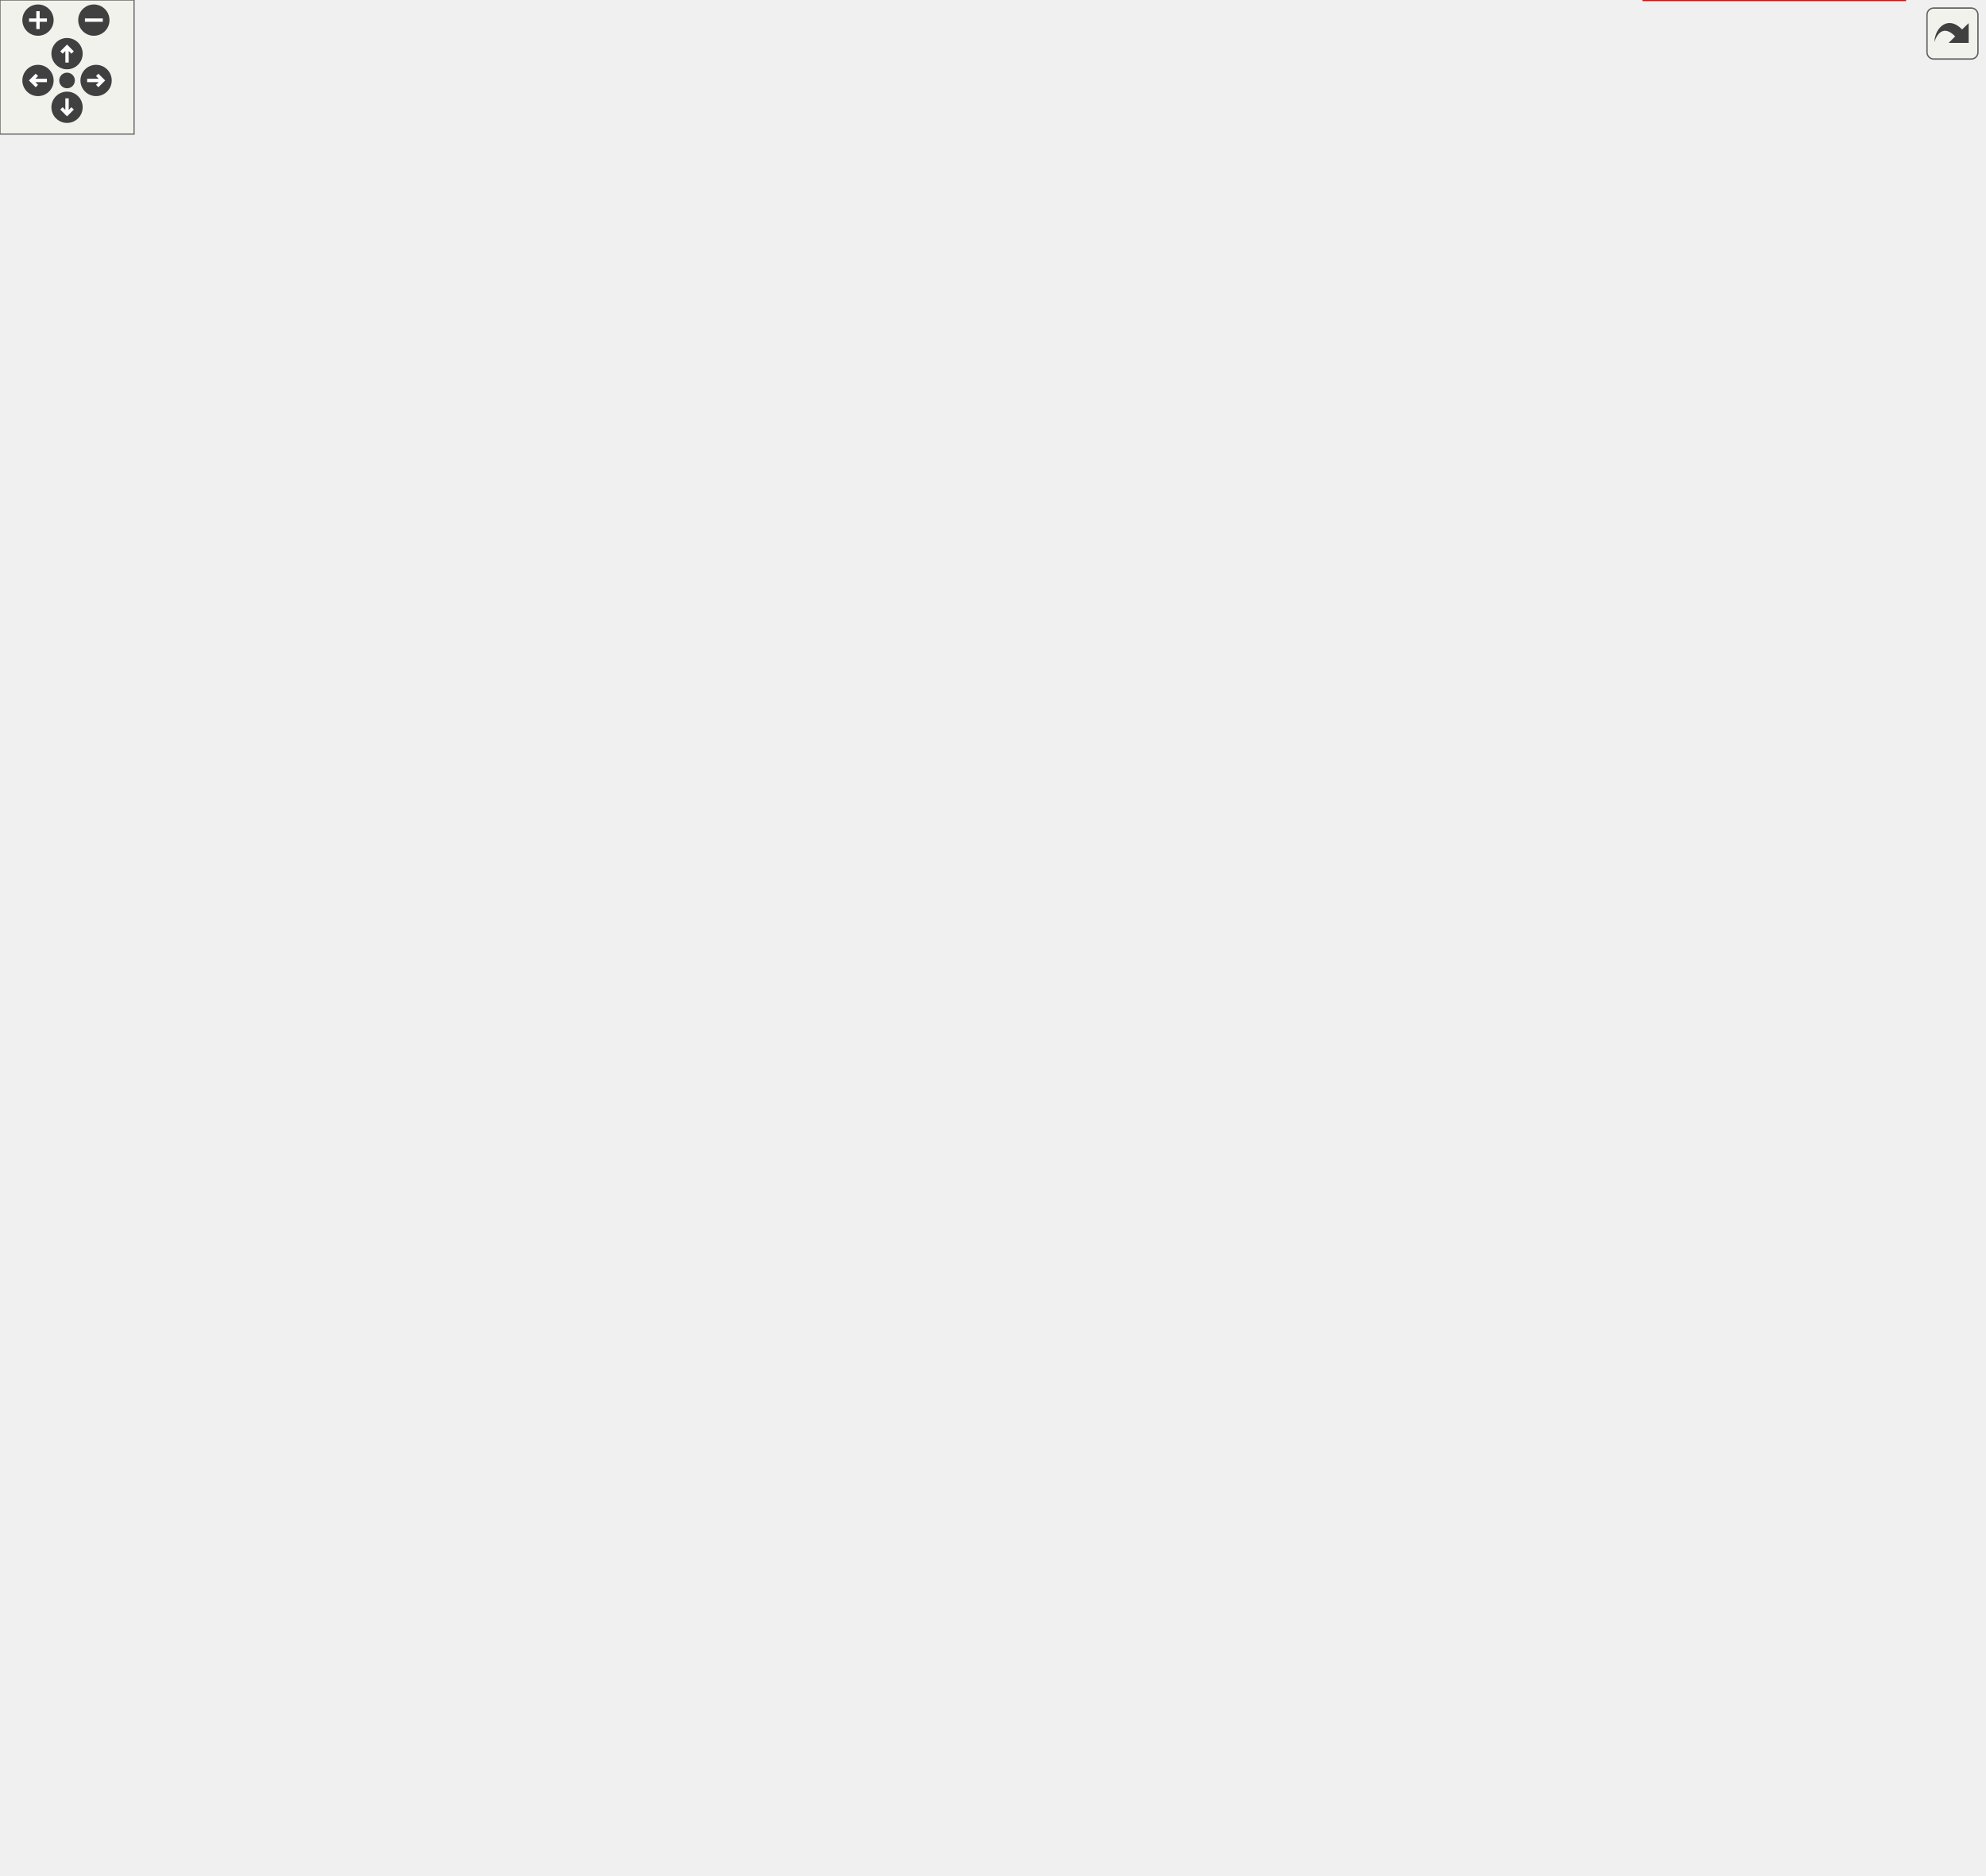
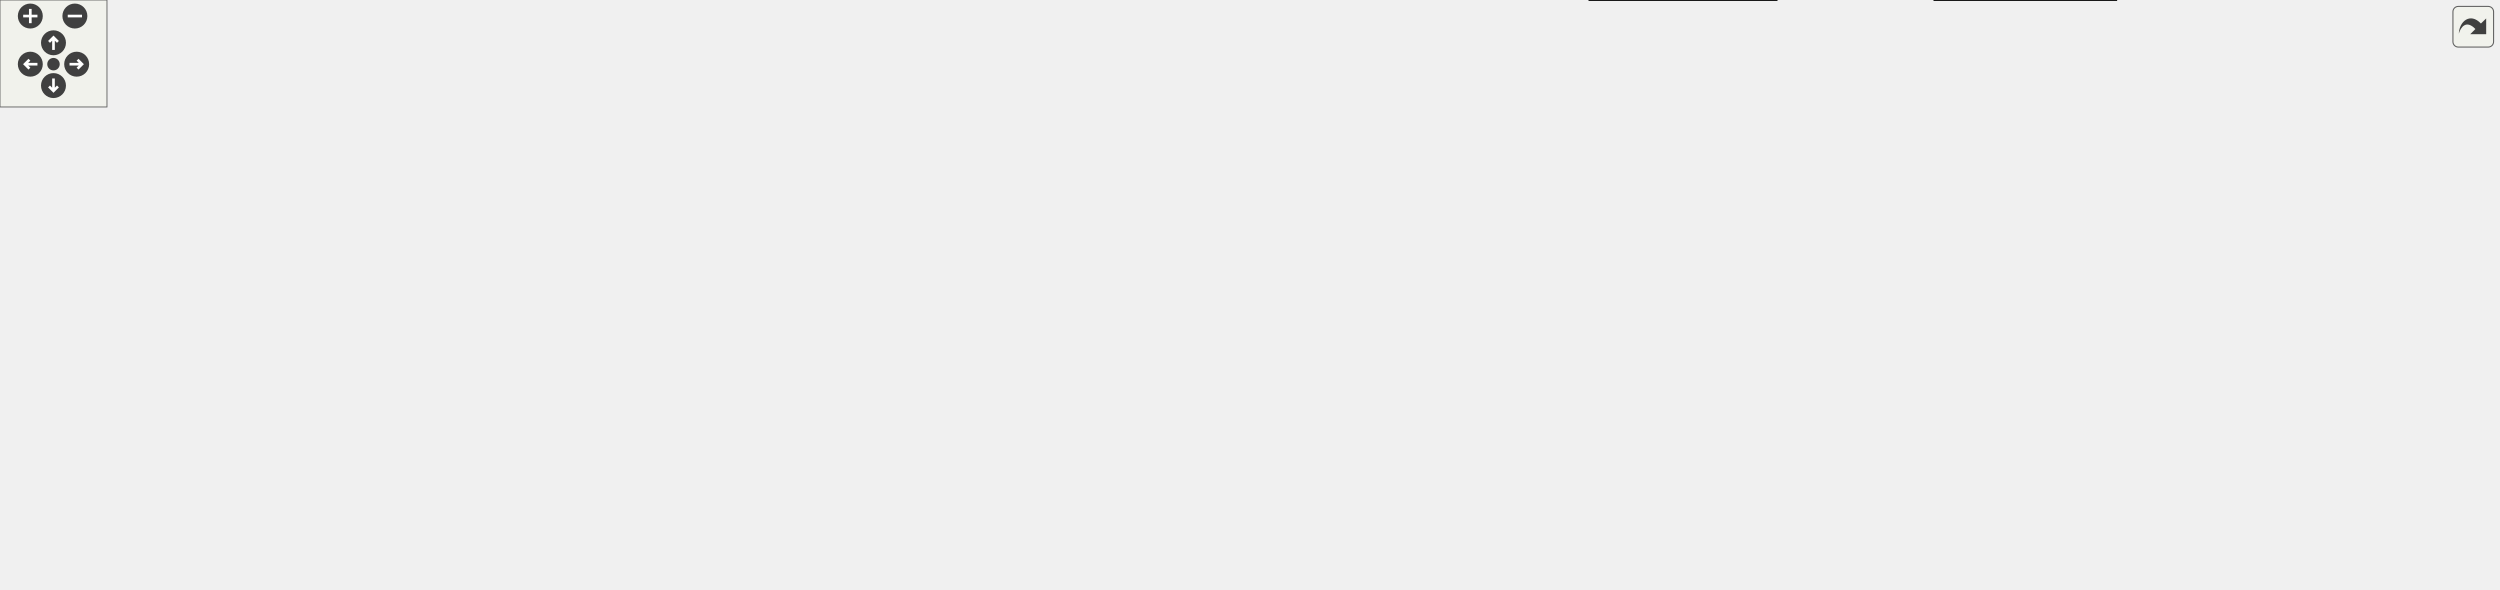
<svg xmlns="http://www.w3.org/2000/svg" xmlns:xlink="http://www.w3.org/1999/xlink" id="main" version="1.1" xml:space="preserve">
  <defs>
    <circle id="rim" cx="0" cy="0" r="7" />
    <circle id="rim2" cx="0" cy="0" r="3.5" />
    <g id="zoomPlus">
      <use xlink:href="#rim" fill="#404040">
        <set attributeName="fill" to="#808080" begin="zoomplus.mouseover" end="zoomplus.mouseout" />
      </use>
      <path d="M-4,0h8M0,-4v8" fill="none" stroke="white" stroke-width="1.5" pointer-events="none" />
    </g>
    <g id="zoomMin">
      <use xlink:href="#rim" fill="#404040">
        <set attributeName="fill" to="#808080" begin="zoomminus.mouseover" end="zoomminus.mouseout" />
      </use>
      <path d="M-4,0h8" fill="none" stroke="white" stroke-width="1.5" pointer-events="none" />
    </g>
    <g id="dirArrow">
      <path fill="none" stroke="white" stroke-width="1.5" d="M0,-3.0v7 M-2.5,-0.5L0,-3.0L2.5,-0.5" />
    </g>
    <g id="resetDef">
      <use xlink:href="#rim2" fill="#404040">
        <set attributeName="fill" to="#808080" begin="reset.mouseover" end="reset.mouseout" />
      </use>
    </g>
  </defs>
  <svg id="graph" class="graph">
    <g id="viewport">
      <g id="node1" class="node">
-         <polygon fill="#bfbfbf" stroke="black" points="0.5,-523 0.5,-557 111.5,-557 111.5,-523 0.5,-523" />
-         <text text-anchor="start" x="8.5" y="-544" font-family="FreeSans" font-size="10.00">Urho3D::FileSystem</text>
-         <text text-anchor="middle" x="56" y="-531" font-family="FreeSans" font-size="10.00">::GetProgramDir</text>
+         <polygon fill="#bfbfbf" stroke="black" points="0.5,-155 0.5,-189 111.5,-189 111.5,-155 0.5,-155" />
+         <text text-anchor="start" x="8.5" y="-176" font-family="FreeSans" font-size="10.00">Urho3D::FileSystem</text>
+         <text text-anchor="middle" x="56" y="-163" font-family="FreeSans" font-size="10.00">::GetProgramDir</text>
      </g>
      <g id="node3" class="node">
        <a xlink:href="a00246.html#acaf617b205d693cd493febfc01c330a8" target="_top" xlink:title="Remove unsupported constructs from the resource name to prevent ambiguity, and normalize absolute fil...">
-           <polygon fill="none" stroke="black" points="149,-546 149,-580 285,-580 285,-546 149,-546" />
-           <text text-anchor="start" x="157" y="-567" font-family="FreeSans" font-size="10.00">Urho3D::ResourceCache</text>
-           <text text-anchor="middle" x="217" y="-554" font-family="FreeSans" font-size="10.00">::SanitateResourceName</text>
+           <polygon fill="none" stroke="black" points="149,-178 149,-212 285,-212 285,-178 149,-178" />
+           <text text-anchor="start" x="157" y="-199" font-family="FreeSans" font-size="10.00">Urho3D::ResourceCache</text>
+           <text text-anchor="middle" x="217" y="-186" font-family="FreeSans" font-size="10.00">::SanitateResourceName</text>
        </a>
      </g>
      <g id="edge2" class="edge">
-         <path fill="none" stroke="midnightblue" d="M121.772,-549.396C130.668,-550.667 139.812,-551.973 148.75,-553.25" />
-         <polygon fill="midnightblue" stroke="midnightblue" points="122.253,-545.929 111.858,-547.98 121.263,-552.859 122.253,-545.929" />
-       </g>
-       <g id="node56" class="node">
+         <path fill="none" stroke="midnightblue" d="M121.772,-181.396C130.668,-182.667 139.812,-183.973 148.75,-185.25" />
+         <polygon fill="midnightblue" stroke="midnightblue" points="122.253,-177.929 111.858,-179.98 121.263,-184.859 122.253,-177.929" />
+       </g>
+       <g id="node40" class="node">
        <a xlink:href="a00256.html#a7063ccf0fcfbb9adafe8fc5d73bb1b78" target="_top" xlink:title="Print the whole script API (all registered classes, methods and properties) to the log...">
-           <polygon fill="none" stroke="black" points="148.5,-506.5 148.5,-527.5 285.5,-527.5 285.5,-506.5 148.5,-506.5" />
-           <text text-anchor="middle" x="217" y="-514.5" font-family="FreeSans" font-size="10.00">Urho3D::Script::DumpAPI</text>
-         </a>
-       </g>
-       <g id="edge62" class="edge">
-         <path fill="none" stroke="midnightblue" d="M121.98,-530.574C130.717,-529.326 139.689,-528.044 148.468,-526.79" />
-         <polygon fill="midnightblue" stroke="midnightblue" points="121.263,-527.141 111.858,-532.02 122.253,-534.071 121.263,-527.141" />
+           <polygon fill="none" stroke="black" points="148.5,-138.5 148.5,-159.5 285.5,-159.5 285.5,-138.5 148.5,-138.5" />
+           <text text-anchor="middle" x="217" y="-146.5" font-family="FreeSans" font-size="10.00">Urho3D::Script::DumpAPI</text>
+         </a>
+       </g>
+       <g id="edge42" class="edge">
+         <path fill="none" stroke="midnightblue" d="M121.98,-162.574C130.717,-161.326 139.689,-160.044 148.468,-158.79" />
+         <polygon fill="midnightblue" stroke="midnightblue" points="121.263,-159.141 111.858,-164.02 122.253,-166.071 121.263,-159.141" />
      </g>
      <g id="node5" class="node">
-         <a xlink:href="a00246.html#a21a4cb02435d1721c18ddc25f34a7231" target="_top" xlink:title="Open and return a file from the resource load paths or from inside a package file. If not found, use a fallback search with absolute path. Return null if fails.">
-           <polygon fill="none" stroke="black" points="322.5,-631 322.5,-665 455.5,-665 455.5,-631 322.5,-631" />
-           <text text-anchor="start" x="330.5" y="-652" font-family="FreeSans" font-size="10.00">Urho3D::ResourceCache</text>
-           <text text-anchor="middle" x="389" y="-639" font-family="FreeSans" font-size="10.00">::GetFile</text>
+         <a xlink:href="a00246.html#a892167e531b42162c3a3608cdebc3a21" target="_top" xlink:title="Open and return a file from the resource load paths or from inside a package file. If not found, use a fallback search with absolute path. Return null if fails.">
+           <polygon fill="none" stroke="black" points="688.5,-127 688.5,-161 821.5,-161 821.5,-127 688.5,-127" />
+           <text text-anchor="start" x="696.5" y="-148" font-family="FreeSans" font-size="10.00">Urho3D::ResourceCache</text>
+           <text text-anchor="middle" x="755" y="-135" font-family="FreeSans" font-size="10.00">::GetFile</text>
        </a>
      </g>
      <g id="edge4" class="edge">
-         <path fill="none" stroke="midnightblue" d="M260.926,-584.708C290.011,-599.081 327.614,-617.664 354.539,-630.97" />
-         <polygon fill="midnightblue" stroke="midnightblue" points="262.322,-581.494 251.807,-580.201 259.221,-587.769 262.322,-581.494" />
-       </g>
-       <g id="node13" class="node">
-         <a xlink:href="a00246.html#a294b31f0b88a9987f6c1fadbd07eea41" target="_top" xlink:title="Return a resource by type and name. Load if not loaded yet. Return null if fails.">
-           <polygon fill="none" stroke="red" points="511.5,-374 511.5,-408 644.5,-408 644.5,-374 511.5,-374" />
-           <text text-anchor="start" x="519.5" y="-395" font-family="FreeSans" font-size="10.00">Urho3D::ResourceCache</text>
-           <text text-anchor="middle" x="578" y="-382" font-family="FreeSans" font-size="10.00">::GetResource</text>
-         </a>
-       </g>
-       <g id="edge48" class="edge">
-         <path fill="none" stroke="midnightblue" d="M273.975,-542.064C278.064,-540.398 282.107,-538.701 286,-537 382.859,-494.671 493.566,-436.529 546.538,-408.08" />
-         <polygon fill="midnightblue" stroke="midnightblue" points="272.393,-538.926 264.399,-545.88 274.985,-545.429 272.393,-538.926" />
-       </g>
-       <g id="node49" class="node">
+         <path fill="none" stroke="midnightblue" d="M295.143,-197.598C382.719,-199.122 528.608,-197.491 652,-176 671.001,-172.691 691.386,-166.864 708.965,-161.082" />
+         <polygon fill="midnightblue" stroke="midnightblue" points="295.086,-194.097 285.02,-197.403 294.951,-201.095 295.086,-194.097" />
+       </g>
+       <g id="node23" class="node">
+         <a xlink:href="a00246.html#a3c105fe15d94b5035c667fbce06e72d1" target="_top" xlink:title="Return a resource by type and name. Load if not loaded yet. Return null if fails.">
+           <polygon fill="none" stroke="black" points="877.5,-236 877.5,-270 1010.5,-270 1010.5,-236 877.5,-236" />
+           <text text-anchor="start" x="885.5" y="-257" font-family="FreeSans" font-size="10.00">Urho3D::ResourceCache</text>
+           <text text-anchor="middle" x="944" y="-244" font-family="FreeSans" font-size="10.00">::GetResource</text>
+         </a>
+       </g>
+       <g id="edge30" class="edge">
+         <path fill="none" stroke="midnightblue" d="M295.343,-206.83C304.321,-207.996 313.352,-209.085 322,-210 523.561,-231.336 763.038,-244.465 877.126,-249.978" />
+         <polygon fill="midnightblue" stroke="midnightblue" points="295.627,-203.337 285.253,-205.486 294.703,-210.276 295.627,-203.337" />
+       </g>
+       <g id="node32" class="node">
        <a xlink:href="a00246.html#a94659e6c04c0bb9791019913b7866252" target="_top" xlink:title="Return whether a file exists by name.">
-           <polygon fill="none" stroke="red" points="511.5,-546 511.5,-580 644.5,-580 644.5,-546 511.5,-546" />
-           <text text-anchor="start" x="519.5" y="-567" font-family="FreeSans" font-size="10.00">Urho3D::ResourceCache</text>
-           <text text-anchor="middle" x="578" y="-554" font-family="FreeSans" font-size="10.00">::Exists</text>
-         </a>
-       </g>
-       <g id="edge50" class="edge">
-         <path fill="none" stroke="midnightblue" d="M295.452,-563C359.989,-563 450.446,-563 511.479,-563" />
-         <polygon fill="midnightblue" stroke="midnightblue" points="295.326,-559.5 285.326,-563 295.326,-566.5 295.326,-559.5" />
+           <polygon fill="none" stroke="black" points="322.5,-113 322.5,-147 455.5,-147 455.5,-113 322.5,-113" />
+           <text text-anchor="start" x="330.5" y="-134" font-family="FreeSans" font-size="10.00">Urho3D::ResourceCache</text>
+           <text text-anchor="middle" x="389" y="-121" font-family="FreeSans" font-size="10.00">::Exists</text>
+         </a>
+       </g>
+       <g id="edge32" class="edge">
+         <path fill="none" stroke="midnightblue" d="M271.99,-174.288C276.729,-172.5 281.449,-170.719 286,-169 305.05,-161.804 326.076,-153.846 344.137,-147.005" />
+         <polygon fill="midnightblue" stroke="midnightblue" points="270.407,-171.144 262.285,-177.948 272.877,-177.694 270.407,-171.144" />
      </g>
      <g id="node7" class="node">
        <a xlink:href="a00265.html#ad16e87dcdc5140bd769ef6aff6b0846d" target="_top" xlink:title="Process source code and include files. Return true if successful.">
-           <polygon fill="none" stroke="red" points="492.5,-676.5 492.5,-697.5 663.5,-697.5 663.5,-676.5 492.5,-676.5" />
-           <text text-anchor="middle" x="578" y="-684.5" font-family="FreeSans" font-size="10.00">Urho3D::Shader::ProcessSource</text>
+           <polygon fill="none" stroke="black" points="858.5,-156.5 858.5,-177.5 1029.5,-177.5 1029.5,-156.5 858.5,-156.5" />
+           <text text-anchor="middle" x="944" y="-164.5" font-family="FreeSans" font-size="10.00">Urho3D::Shader::ProcessSource</text>
        </a>
      </g>
      <g id="edge6" class="edge">
-         <path fill="none" stroke="midnightblue" d="M465.674,-663.822C486.357,-668.09 508.222,-672.601 527.11,-676.499" />
-         <polygon fill="midnightblue" stroke="midnightblue" points="466.135,-660.343 455.634,-661.75 464.721,-667.199 466.135,-660.343" />
+         <path fill="none" stroke="midnightblue" d="M831.812,-153.348C840.581,-154.415 849.561,-155.507 858.434,-156.587" />
+         <polygon fill="midnightblue" stroke="midnightblue" points="831.984,-149.843 821.634,-152.109 831.138,-156.791 831.984,-149.843" />
+       </g>
+       <g id="node11" class="node">
+         <a xlink:href="a00286.html#abacb48c866a3bf2f6ec386cb59461803" target="_top" xlink:title="Apply default materials from a material list file. If filename is empty (default), the model's resource name with extension .txt will be used.">
+           <polygon fill="none" stroke="black" points="886,-104 886,-138 1002,-138 1002,-104 886,-104" />
+           <text text-anchor="start" x="894" y="-125" font-family="FreeSans" font-size="10.00">Urho3D::StaticModel</text>
+           <text text-anchor="middle" x="944" y="-112" font-family="FreeSans" font-size="10.00">::ApplyMaterialList</text>
+         </a>
+       </g>
+       <g id="edge10" class="edge">
+         <path fill="none" stroke="midnightblue" d="M831.577,-134.681C849.676,-132.479 868.684,-130.165 885.815,-128.081" />
+         <polygon fill="midnightblue" stroke="midnightblue" points="831.138,-131.209 821.634,-135.891 831.984,-138.157 831.138,-131.209" />
+       </g>
+       <g id="node13" class="node">
+         <a xlink:href="a00246.html#a95d38fca7d46be128efaa865acad0ec3" target="_top" xlink:title="Reload a resource. Return false and release it if fails.">
+           <polygon fill="none" stroke="black" points="877.5,-52 877.5,-86 1010.5,-86 1010.5,-52 877.5,-52" />
+           <text text-anchor="start" x="885.5" y="-73" font-family="FreeSans" font-size="10.00">Urho3D::ResourceCache</text>
+           <text text-anchor="middle" x="944" y="-60" font-family="FreeSans" font-size="10.00">::ReloadResource</text>
+         </a>
+       </g>
+       <g id="edge12" class="edge">
+         <path fill="none" stroke="midnightblue" d="M796.862,-122.326C815.326,-113.228 837.459,-102.939 858,-95 866.147,-91.851 874.846,-88.835 883.464,-86.046" />
+         <polygon fill="midnightblue" stroke="midnightblue" points="795.233,-119.227 787.843,-126.819 798.354,-125.493 795.233,-119.227" />
+       </g>
+       <g id="edge22" class="edge">
+         <path fill="none" stroke="midnightblue" d="M779.423,-168.257C799.155,-186.66 828.42,-211.377 858,-227 864.344,-230.351 871.186,-233.337 878.14,-235.982" />
+         <polygon fill="midnightblue" stroke="midnightblue" points="781.753,-165.644 772.091,-161.298 776.935,-170.721 781.753,-165.644" />
+       </g>
+       <g id="node25" class="node">
+         <a xlink:href="a00259.html#a907ea2dc2ef7b59cc6e5990ebc4d1a3a" target="_top" xlink:title="Add a script section, checking for includes recursively. Return true if successful.">
+           <polygon fill="none" stroke="black" points="891.5,-0 891.5,-34 996.5,-34 996.5,-0 891.5,-0" />
+           <text text-anchor="start" x="899.5" y="-21" font-family="FreeSans" font-size="10.00">Urho3D::ScriptFile</text>
+           <text text-anchor="middle" x="944" y="-8" font-family="FreeSans" font-size="10.00">::AddScriptSection</text>
+         </a>
+       </g>
+       <g id="edge24" class="edge">
+         <path fill="none" stroke="midnightblue" d="M774.533,-118.856C793.544,-95.997 824.412,-62.888 858,-43 868.2,-36.96 879.924,-32.215 891.367,-28.528" />
+         <polygon fill="midnightblue" stroke="midnightblue" points="771.687,-116.808 768.083,-126.771 777.114,-121.23 771.687,-116.808" />
+       </g>
+       <g id="node29" class="node">
+         <a xlink:href="a00129.html#a5058e909ed317de4b6f10ea541c86773" target="_top" xlink:title="Return bitmap font face. Called internally. Return null on error.">
+           <polygon fill="none" stroke="black" points="864,-196.5 864,-217.5 1024,-217.5 1024,-196.5 864,-196.5" />
+           <text text-anchor="middle" x="944" y="-204.5" font-family="FreeSans" font-size="10.00">Urho3D::Font::GetFaceBitmap</text>
+         </a>
+       </g>
+       <g id="edge28" class="edge">
+         <path fill="none" stroke="midnightblue" d="M801.073,-165.168C818.646,-172.726 839.016,-180.877 858,-187 868.942,-190.529 880.854,-193.707 892.228,-196.436" />
+         <polygon fill="midnightblue" stroke="midnightblue" points="802.19,-161.836 791.625,-161.046 799.391,-168.252 802.19,-161.836" />
      </g>
      <g id="node9" class="node">
-         <a xlink:href="a00286.html#abacb48c866a3bf2f6ec386cb59461803" target="_top" xlink:title="Apply default materials from a material list file. If filename is empty (default), the model's resource name with extension .txt will be used.">
-           <polygon fill="none" stroke="black" points="736,-632 736,-666 852,-666 852,-632 736,-632" />
-           <text text-anchor="start" x="744" y="-653" font-family="FreeSans" font-size="10.00">Urho3D::StaticModel</text>
-           <text text-anchor="middle" x="794" y="-640" font-family="FreeSans" font-size="10.00">::ApplyMaterialList</text>
+         <a xlink:href="a00265.html#acc4367189d07a859389074227ba7a292" target="_top" xlink:title="Load resource. Return true if successful.">
+           <polygon fill="none" stroke="black" points="1074.5,-156.5 1074.5,-177.5 1197.5,-177.5 1197.5,-156.5 1074.5,-156.5" />
+           <text text-anchor="middle" x="1136" y="-164.5" font-family="FreeSans" font-size="10.00">Urho3D::Shader::Load</text>
        </a>
      </g>
      <g id="edge8" class="edge">
-         <path fill="none" stroke="midnightblue" d="M466.209,-648.191C544.838,-648.385 664.985,-648.681 735.896,-648.857" />
-         <polygon fill="midnightblue" stroke="midnightblue" points="465.886,-644.69 455.878,-648.165 465.869,-651.69 465.886,-644.69" />
-       </g>
-       <g id="node11" class="node">
-         <a xlink:href="a00246.html#a95d38fca7d46be128efaa865acad0ec3" target="_top" xlink:title="Reload a resource. Return false and release it if fails.">
-           <polygon fill="none" stroke="red" points="511.5,-716 511.5,-750 644.5,-750 644.5,-716 511.5,-716" />
-           <text text-anchor="start" x="519.5" y="-737" font-family="FreeSans" font-size="10.00">Urho3D::ResourceCache</text>
-           <text text-anchor="middle" x="578" y="-724" font-family="FreeSans" font-size="10.00">::ReloadResource</text>
-         </a>
-       </g>
-       <g id="edge10" class="edge">
-         <path fill="none" stroke="midnightblue" d="M423.785,-670.564C443.282,-682.528 468.367,-696.816 492,-707 499.449,-710.21 507.42,-713.189 515.394,-715.898" />
-         <polygon fill="midnightblue" stroke="midnightblue" points="425.585,-667.562 415.245,-665.254 421.889,-673.507 425.585,-667.562" />
-       </g>
-       <g id="edge12" class="edge">
-         <path fill="none" stroke="midnightblue" d="M407.628,-622.67C445.962,-570.543 532.807,-452.452 565.361,-408.186" />
-         <polygon fill="midnightblue" stroke="midnightblue" points="404.799,-620.609 401.694,-630.738 410.438,-624.756 404.799,-620.609" />
-       </g>
-       <g id="node44" class="node">
-         <a xlink:href="a00259.html#a907ea2dc2ef7b59cc6e5990ebc4d1a3a" target="_top" xlink:title="Add a script section, checking for includes recursively. Return true if successful.">
-           <polygon fill="none" stroke="red" points="741.5,-722 741.5,-756 846.5,-756 846.5,-722 741.5,-722" />
-           <text text-anchor="start" x="749.5" y="-743" font-family="FreeSans" font-size="10.00">Urho3D::ScriptFile</text>
-           <text text-anchor="middle" x="794" y="-730" font-family="FreeSans" font-size="10.00">::AddScriptSection</text>
-         </a>
-       </g>
-       <g id="edge44" class="edge">
-         <path fill="none" stroke="midnightblue" d="M403.905,-673.819C421.168,-700.848 452.383,-741.716 492,-759 574.356,-794.93 681.437,-773.936 743.465,-756.034" />
-         <polygon fill="midnightblue" stroke="midnightblue" points="406.832,-671.898 398.593,-665.237 400.88,-675.582 406.832,-671.898" />
-       </g>
-       <g id="node46" class="node">
-         <a xlink:href="a00129.html#a5058e909ed317de4b6f10ea541c86773" target="_top" xlink:title="Return bitmap font face. Called internally. Return null on error.">
-           <polygon fill="none" stroke="black" points="498,-598.5 498,-619.5 658,-619.5 658,-598.5 498,-598.5" />
-           <text text-anchor="middle" x="578" y="-606.5" font-family="FreeSans" font-size="10.00">Urho3D::Font::GetFaceBitmap</text>
-         </a>
-       </g>
-       <g id="edge46" class="edge">
-         <path fill="none" stroke="midnightblue" d="M465.674,-632.178C486.357,-627.91 508.222,-623.399 527.11,-619.501" />
-         <polygon fill="midnightblue" stroke="midnightblue" points="464.721,-628.801 455.634,-634.25 466.135,-635.657 464.721,-628.801" />
-       </g>
-       <g id="edge42" class="edge">
-         <path fill="none" stroke="midnightblue" d="M594.591,-416.711C612.773,-445.42 642.244,-493.567 664,-537 682.558,-574.048 668.906,-595.612 700,-623 710.038,-631.841 722.832,-637.702 735.726,-641.579" />
-         <polygon fill="midnightblue" stroke="midnightblue" points="597.433,-414.657 589.109,-408.103 591.529,-418.418 597.433,-414.657" />
+         <path fill="none" stroke="midnightblue" d="M1039.91,-167C1051.65,-167 1063.39,-167 1074.43,-167" />
+         <polygon fill="midnightblue" stroke="midnightblue" points="1039.61,-163.5 1029.61,-167 1039.61,-170.5 1039.61,-163.5" />
      </g>
      <g id="node15" class="node">
-         <a xlink:href="a00277.html#a0cffb726ad05a4aceb253bea58dfd732" target="_top" xlink:title="Load optional parameters from an XML file.">
-           <polygon fill="none" stroke="red" points="706.5,-592.5 706.5,-613.5 881.5,-613.5 881.5,-592.5 706.5,-592.5" />
-           <text text-anchor="middle" x="794" y="-600.5" font-family="FreeSans" font-size="10.00">Urho3D::Sound::LoadParameters</text>
+         <a xlink:href="a00239.html#a967baa98fd74df00b6fd0827e5c20473" target="_top" xlink:title="Reload textures.">
+           <polygon fill="none" stroke="black" points="1066,-104 1066,-138 1206,-138 1206,-104 1066,-104" />
+           <text text-anchor="start" x="1074" y="-125" font-family="FreeSans" font-size="10.00">Urho3D::Renderer::Reload</text>
+           <text text-anchor="middle" x="1136" y="-112" font-family="FreeSans" font-size="10.00">Textures</text>
        </a>
      </g>
      <g id="edge14" class="edge">
-         <path fill="none" stroke="midnightblue" d="M593.024,-417.047C622.02,-466.941 684.232,-572.045 700,-583 705.481,-586.808 711.544,-589.914 717.874,-592.445" />
-         <polygon fill="midnightblue" stroke="midnightblue" points="595.897,-415.024 587.853,-408.128 589.841,-418.535 595.897,-415.024" />
+         <path fill="none" stroke="midnightblue" d="M1016.72,-88.695C1035.24,-93.712 1055,-99.062 1072.99,-103.935" />
+         <polygon fill="midnightblue" stroke="midnightblue" points="1017.44,-85.263 1006.87,-86.027 1015.61,-92.019 1017.44,-85.263" />
+       </g>
+       <g id="node19" class="node">
+         <a xlink:href="a00246.html#a8cc5a76256fc43875016a8ae85c15ab3" target="_top" xlink:title="Handle begin frame event. Automatic resource reloads are processed here.">
+           <polygon fill="none" stroke="black" points="1069.5,-52 1069.5,-86 1202.5,-86 1202.5,-52 1069.5,-52" />
+           <text text-anchor="start" x="1077.5" y="-73" font-family="FreeSans" font-size="10.00">Urho3D::ResourceCache</text>
+           <text text-anchor="middle" x="1136" y="-60" font-family="FreeSans" font-size="10.00">::HandleBeginFrame</text>
+         </a>
+       </g>
+       <g id="edge18" class="edge">
+         <path fill="none" stroke="midnightblue" d="M1020.98,-69C1036.93,-69 1053.62,-69 1069.18,-69" />
+         <polygon fill="midnightblue" stroke="midnightblue" points="1020.61,-65.5 1010.61,-69 1020.61,-72.5 1020.61,-65.5" />
      </g>
      <g id="node17" class="node">
-         <a xlink:href="a00279.html#ad28b5e2f6a8192403cf34535f0a6dd74" target="_top" xlink:title="Set sound attribute.">
-           <polygon fill="none" stroke="red" points="732,-248 732,-282 856,-282 856,-248 732,-248" />
-           <text text-anchor="start" x="740" y="-269" font-family="FreeSans" font-size="10.00">Urho3D::SoundSource</text>
-           <text text-anchor="middle" x="794" y="-256" font-family="FreeSans" font-size="10.00">::SetSoundAttr</text>
+         <a xlink:href="a00239.html#a58bbb07b983f41ca13576db751aee10d" target="_top" xlink:title="Set texture quality level.">
+           <polygon fill="none" stroke="black" points="1242.5,-104 1242.5,-138 1401.5,-138 1401.5,-104 1242.5,-104" />
+           <text text-anchor="start" x="1250.5" y="-125" font-family="FreeSans" font-size="10.00">Urho3D::Renderer::SetTexture</text>
+           <text text-anchor="middle" x="1322" y="-112" font-family="FreeSans" font-size="10.00">Quality</text>
        </a>
      </g>
      <g id="edge16" class="edge">
-         <path fill="none" stroke="midnightblue" d="M601.398,-366.677C624.482,-344.012 661.772,-310.816 700,-291 709.921,-285.857 720.975,-281.638 731.918,-278.208" />
-         <polygon fill="midnightblue" stroke="midnightblue" points="598.74,-364.385 594.133,-373.926 603.684,-369.34 598.74,-364.385" />
-       </g>
-       <g id="node19" class="node">
-         <a xlink:href="a00119.html#ae686bb22644561e57a4aaef3f8665c0e" target="_top" xlink:title="Initialize engine using parameters given and show the application window. Return true if successful...">
-           <polygon fill="none" stroke="black" points="726,-208.5 726,-229.5 862,-229.5 862,-208.5 726,-208.5" />
-           <text text-anchor="middle" x="794" y="-216.5" font-family="FreeSans" font-size="10.00">Urho3D::Engine::Initialize</text>
-         </a>
-       </g>
-       <g id="edge18" class="edge">
-         <path fill="none" stroke="midnightblue" d="M591.604,-364.601C610.863,-330.022 649.436,-270.143 700,-239 707.813,-234.188 716.608,-230.52 725.602,-227.727" />
-         <polygon fill="midnightblue" stroke="midnightblue" points="588.392,-363.181 586.69,-373.638 594.542,-366.525 588.392,-363.181" />
+         <path fill="none" stroke="midnightblue" d="M1216.15,-121C1224.83,-121 1233.66,-121 1242.33,-121" />
+         <polygon fill="midnightblue" stroke="midnightblue" points="1216.05,-117.5 1206.05,-121 1216.05,-124.5 1216.05,-117.5" />
      </g>
      <g id="node21" class="node">
-         <a xlink:href="a00050.html#a7b879933855254af2c3cee548270c628" target="_top" xlink:title="Set model attribute.">
-           <polygon fill="none" stroke="red" points="727,-156 727,-190 861,-190 861,-156 727,-156" />
-           <text text-anchor="start" x="735" y="-177" font-family="FreeSans" font-size="10.00">Urho3D::AnimatedModel</text>
-           <text text-anchor="middle" x="794" y="-164" font-family="FreeSans" font-size="10.00">::SetModelAttr</text>
+         <a xlink:href="a00246.html#a6607638a54d3051d14226cfd2873a1d3" target="_top" xlink:title="Enable or disable automatic reloading of resources as files are modified.">
+           <polygon fill="none" stroke="black" points="1251,-52 1251,-86 1393,-86 1393,-52 1251,-52" />
+           <text text-anchor="start" x="1259" y="-73" font-family="FreeSans" font-size="10.00">Urho3D::ResourceCache</text>
+           <text text-anchor="middle" x="1322" y="-60" font-family="FreeSans" font-size="10.00">::SetAutoReloadResources</text>
        </a>
      </g>
      <g id="edge20" class="edge">
-         <path fill="none" stroke="midnightblue" d="M587.582,-364.448C603.999,-322.775 641.5,-242.31 700,-199 708.029,-193.056 717.35,-188.47 726.941,-184.933" />
-         <polygon fill="midnightblue" stroke="midnightblue" points="584.262,-363.332 583.951,-373.922 590.798,-365.837 584.262,-363.332" />
-       </g>
-       <g id="node23" class="node">
-         <a xlink:href="a00050.html#abf556bc7a22151cd04fec0488c6aa295" target="_top" xlink:title="Set animation states attribute.">
-           <polygon fill="none" stroke="red" points="725.5,-104 725.5,-138 862.5,-138 862.5,-104 725.5,-104" />
-           <text text-anchor="start" x="733.5" y="-125" font-family="FreeSans" font-size="10.00">Urho3D::AnimatedModel</text>
-           <text text-anchor="middle" x="794" y="-112" font-family="FreeSans" font-size="10.00">::SetAnimationStatesAttr</text>
-         </a>
-       </g>
-       <g id="edge22" class="edge">
-         <path fill="none" stroke="midnightblue" d="M583.835,-363.961C596.154,-313.5 629.664,-204.874 700,-147 707.453,-140.868 716.247,-136.177 725.415,-132.591" />
-         <polygon fill="midnightblue" stroke="midnightblue" points="580.402,-363.271 581.522,-373.807 587.216,-364.872 580.402,-363.271" />
-       </g>
-       <g id="node25" class="node">
-         <a xlink:href="a00051.html#a850c77ecbf76b1991887419ec2a11a63" target="_top" xlink:title="Load resource. Return true if successful.">
-           <polygon fill="none" stroke="black" points="725.5,-552.5 725.5,-573.5 862.5,-573.5 862.5,-552.5 725.5,-552.5" />
-           <text text-anchor="middle" x="794" y="-560.5" font-family="FreeSans" font-size="10.00">Urho3D::Animation::Load</text>
-         </a>
-       </g>
-       <g id="edge24" class="edge">
-         <path fill="none" stroke="midnightblue" d="M591.604,-417.399C610.863,-451.978 649.436,-511.857 700,-543 707.671,-547.725 716.289,-551.347 725.112,-554.12" />
-         <polygon fill="midnightblue" stroke="midnightblue" points="594.542,-415.475 586.69,-408.362 588.392,-418.819 594.542,-415.475" />
+         <path fill="none" stroke="midnightblue" d="M1212.65,-69C1225.28,-69 1238.32,-69 1250.81,-69" />
+         <polygon fill="midnightblue" stroke="midnightblue" points="1212.62,-65.5 1202.62,-69 1212.62,-72.5 1212.62,-65.5" />
      </g>
      <g id="node27" class="node">
-         <a xlink:href="a00053.html#a2e4d4486d8319316ec3da1af3c7c83b2" target="_top" xlink:title="Set node animation states attribute.">
-           <polygon fill="none" stroke="red" points="712.5,-52 712.5,-86 875.5,-86 875.5,-52 712.5,-52" />
-           <text text-anchor="start" x="720.5" y="-73" font-family="FreeSans" font-size="10.00">Urho3D::AnimationController</text>
-           <text text-anchor="middle" x="794" y="-60" font-family="FreeSans" font-size="10.00">::SetNodeAnimationStatesAttr</text>
+         <a xlink:href="a00259.html#a09b7af10d7326d222138cab6c0b86a21" target="_top" xlink:title="Load resource. Return true if successful.">
+           <polygon fill="none" stroke="black" points="1085,-0 1085,-34 1187,-34 1187,-0 1085,-0" />
+           <text text-anchor="start" x="1093" y="-21" font-family="FreeSans" font-size="10.00">Urho3D::ScriptFile</text>
+           <text text-anchor="middle" x="1136" y="-8" font-family="FreeSans" font-size="10.00">::Load</text>
        </a>
      </g>
      <g id="edge26" class="edge">
-         <path fill="none" stroke="midnightblue" d="M581.234,-363.738C589.624,-305.444 617.52,-168.051 700,-95 703.803,-91.632 708.005,-88.696 712.461,-86.138" />
-         <polygon fill="midnightblue" stroke="midnightblue" points="577.72,-363.606 579.845,-373.985 584.657,-364.546 577.72,-363.606" />
-       </g>
-       <g id="node29" class="node">
-         <a xlink:href="a00073.html#a9cf484aa746b17a129075df4d5e02b97" target="_top" xlink:title="Set material attribute.">
-           <polygon fill="none" stroke="red" points="735.5,-0 735.5,-34 852.5,-34 852.5,-0 735.5,-0" />
-           <text text-anchor="start" x="743.5" y="-21" font-family="FreeSans" font-size="10.00">Urho3D::BillboardSet</text>
-           <text text-anchor="middle" x="794" y="-8" font-family="FreeSans" font-size="10.00">::SetMaterialAttr</text>
-         </a>
-       </g>
-       <g id="edge28" class="edge">
-         <path fill="none" stroke="midnightblue" d="M579.33,-363.618C584.023,-298.193 605.168,-131.652 700,-43 709.772,-33.865 722.464,-27.892 735.344,-24" />
-         <polygon fill="midnightblue" stroke="midnightblue" points="575.817,-363.719 578.67,-373.923 582.802,-364.167 575.817,-363.719" />
-       </g>
-       <g id="node31" class="node">
-         <a xlink:href="a00104.html#a73e85590cb09dbe385bb75560fa71f4d" target="_top" xlink:title="Set materials attribute.">
-           <polygon fill="none" stroke="red" points="721.5,-460 721.5,-494 866.5,-494 866.5,-460 721.5,-460" />
-           <text text-anchor="start" x="729.5" y="-481" font-family="FreeSans" font-size="10.00">Urho3D::CustomGeometry</text>
-           <text text-anchor="middle" x="794" y="-468" font-family="FreeSans" font-size="10.00">::SetMaterialsAttr</text>
-         </a>
-       </g>
-       <g id="edge30" class="edge">
-         <path fill="none" stroke="midnightblue" d="M617.574,-412.815C641.047,-425.154 671.662,-440.222 700,-451 708.467,-454.22 717.5,-457.23 726.494,-459.977" />
-         <polygon fill="midnightblue" stroke="midnightblue" points="619.1,-409.662 608.626,-408.062 615.816,-415.844 619.1,-409.662" />
-       </g>
-       <g id="node33" class="node">
-         <a xlink:href="a00110.html#a8d320a46fc58cd71d965a39ea2838261" target="_top" xlink:title="Set material attribute.">
-           <polygon fill="none" stroke="red" points="703,-420.5 703,-441.5 885,-441.5 885,-420.5 703,-420.5" />
-           <text text-anchor="middle" x="794" y="-428.5" font-family="FreeSans" font-size="10.00">Urho3D::DecalSet::SetMaterialAttr</text>
-         </a>
-       </g>
-       <g id="edge32" class="edge">
-         <path fill="none" stroke="midnightblue" d="M654.452,-405.158C681.675,-410.199 711.829,-415.783 737.122,-420.467" />
-         <polygon fill="midnightblue" stroke="midnightblue" points="655.04,-401.707 644.57,-403.328 653.765,-408.59 655.04,-401.707" />
-       </g>
-       <g id="node35" class="node">
-         <a xlink:href="a00161.html#a497fcf23f39bebcfa5af9f3d15c8b48d" target="_top" xlink:title="Set ramp texture attribute.">
-           <polygon fill="none" stroke="red" points="701.5,-380.5 701.5,-401.5 886.5,-401.5 886.5,-380.5 701.5,-380.5" />
-           <text text-anchor="middle" x="794" y="-388.5" font-family="FreeSans" font-size="10.00">Urho3D::Light::SetRampTextureAttr</text>
+         <path fill="none" stroke="midnightblue" d="M1006.92,-17C1032.13,-17 1060.81,-17 1084.73,-17" />
+         <polygon fill="midnightblue" stroke="midnightblue" points="1006.72,-13.5 996.719,-17 1006.72,-20.5 1006.72,-13.5" />
+       </g>
+       <g id="edge40" class="edge">
+         <path fill="none" stroke="midnightblue" d="M430.084,-108.551C448.568,-99.721 470.929,-90.141 492,-84 632.898,-42.936 806.203,-26.233 891.496,-20.126" />
+         <polygon fill="midnightblue" stroke="midnightblue" points="428.529,-105.416 421.073,-112.943 431.595,-111.708 428.529,-105.416" />
+       </g>
+       <g id="node34" class="node">
+         <a xlink:href="a00239.html#a9363434329d7db4393a9f4c34ce21892" target="_top" xlink:title="Return a shader variation by name and defines.">
+           <polygon fill="none" stroke="black" points="492,-145.5 492,-166.5 652,-166.5 652,-145.5 492,-145.5" />
+           <text text-anchor="middle" x="572" y="-153.5" font-family="FreeSans" font-size="10.00">Urho3D::Renderer::GetShader</text>
        </a>
      </g>
      <g id="edge34" class="edge">
-         <path fill="none" stroke="midnightblue" d="M654.854,-391C669.937,-391 685.906,-391 701.441,-391" />
-         <polygon fill="midnightblue" stroke="midnightblue" points="654.57,-387.5 644.57,-391 654.57,-394.5 654.57,-387.5" />
-       </g>
-       <g id="node37" class="node">
-         <a xlink:href="a00161.html#a1822450acd51aee95e648018319a7ef8" target="_top" xlink:title="Set shape texture attribute.">
-           <polygon fill="none" stroke="red" points="700,-340.5 700,-361.5 888,-361.5 888,-340.5 700,-340.5" />
-           <text text-anchor="middle" x="794" y="-348.5" font-family="FreeSans" font-size="10.00">Urho3D::Light::SetShapeTextureAttr</text>
+         <path fill="none" stroke="midnightblue" d="M465.733,-140.902C476.427,-142.421 487.397,-143.98 498.038,-145.492" />
+         <polygon fill="midnightblue" stroke="midnightblue" points="465.978,-137.402 455.585,-139.46 464.993,-144.332 465.978,-137.402" />
+       </g>
+       <g id="node36" class="node">
+         <a xlink:href="a00246.html#a5f04a4a638ce2b7d0c65576b69e39850" target="_top" xlink:title="Search Packages for File.">
+           <polygon fill="none" stroke="black" points="505.5,-93 505.5,-127 638.5,-127 638.5,-93 505.5,-93" />
+           <text text-anchor="start" x="513.5" y="-114" font-family="FreeSans" font-size="10.00">Urho3D::ResourceCache</text>
+           <text text-anchor="middle" x="572" y="-101" font-family="FreeSans" font-size="10.00">::SearchPackages</text>
        </a>
      </g>
      <g id="edge36" class="edge">
-         <path fill="none" stroke="midnightblue" d="M654.452,-376.842C681.675,-371.801 711.829,-366.217 737.122,-361.533" />
-         <polygon fill="midnightblue" stroke="midnightblue" points="653.765,-373.41 644.57,-378.672 655.04,-380.293 653.765,-373.41" />
-       </g>
-       <g id="node39" class="node">
-         <a xlink:href="a00177.html#a843c233ee44a1b2d1aaea55d989782fe" target="_top" xlink:title="Load from an XML element. Return true if successful.">
-           <polygon fill="none" stroke="black" points="730.5,-300.5 730.5,-321.5 857.5,-321.5 857.5,-300.5 730.5,-300.5" />
-           <text text-anchor="middle" x="794" y="-308.5" font-family="FreeSans" font-size="10.00">Urho3D::Material::Load</text>
-         </a>
+         <path fill="none" stroke="midnightblue" d="M465.608,-121.628C478.849,-120.18 492.518,-118.687 505.465,-117.272" />
+         <polygon fill="midnightblue" stroke="midnightblue" points="465.145,-118.157 455.585,-122.723 465.906,-125.116 465.145,-118.157" />
      </g>
      <g id="edge38" class="edge">
-         <path fill="none" stroke="midnightblue" d="M616.621,-368.934C640.105,-356.303 671.055,-341.023 700,-331 710.721,-327.288 722.379,-324.136 733.719,-321.51" />
-         <polygon fill="midnightblue" stroke="midnightblue" points="614.79,-365.945 607.686,-373.805 618.141,-372.091 614.79,-365.945" />
-       </g>
-       <g id="node41" class="node">
-         <a xlink:href="a00297.html#a3dc57d4df2026810d0b13851758d2993" target="_top" xlink:title="Load parameters.">
-           <polygon fill="none" stroke="red" points="704.5,-512.5 704.5,-533.5 883.5,-533.5 883.5,-512.5 704.5,-512.5" />
-           <text text-anchor="middle" x="794" y="-520.5" font-family="FreeSans" font-size="10.00">Urho3D::Texture::LoadParameters</text>
-         </a>
-       </g>
-       <g id="edge40" class="edge">
-         <path fill="none" stroke="midnightblue" d="M597.981,-415.944C620.125,-441.828 658.264,-481.475 700,-503 707.414,-506.824 715.518,-509.917 723.76,-512.419" />
-         <polygon fill="midnightblue" stroke="midnightblue" points="600.478,-413.475 591.369,-408.064 595.115,-417.974 600.478,-413.475" />
-       </g>
-       <g id="edge58" class="edge">
-         <path fill="none" stroke="midnightblue" d="M653.935,-583.752C657.4,-585.383 660.774,-587.13 664,-589 683.042,-600.035 680.829,-612.192 700,-623 710.915,-629.153 723.374,-633.922 735.572,-637.592" />
-         <polygon fill="midnightblue" stroke="midnightblue" points="655.153,-580.465 644.585,-579.7 652.369,-586.888 655.153,-580.465" />
-       </g>
-       <g id="edge52" class="edge">
-         <path fill="none" stroke="midnightblue" d="M654.452,-577.158C681.675,-582.199 711.829,-587.783 737.122,-592.467" />
-         <polygon fill="midnightblue" stroke="midnightblue" points="655.04,-573.707 644.57,-575.328 653.765,-580.59 655.04,-573.707" />
-       </g>
-       <g id="edge54" class="edge">
-         <path fill="none" stroke="midnightblue" d="M654.66,-563C677.734,-563 702.897,-563 725.412,-563" />
-         <polygon fill="midnightblue" stroke="midnightblue" points="654.57,-559.5 644.57,-563 654.57,-566.5 654.57,-559.5" />
-       </g>
-       <g id="edge56" class="edge">
-         <path fill="none" stroke="midnightblue" d="M654.452,-548.842C681.675,-543.801 711.829,-538.217 737.122,-533.533" />
-         <polygon fill="midnightblue" stroke="midnightblue" points="653.765,-545.41 644.57,-550.672 655.04,-552.293 653.765,-545.41" />
-       </g>
-       <g id="edge60" class="edge">
-         <path fill="none" stroke="midnightblue" d="M653.598,-581.282C657.306,-583.559 660.808,-586.12 664,-589 694.767,-616.755 673.793,-642.904 700,-675 716.108,-694.727 739.851,-710.824 759.444,-721.94" />
-         <polygon fill="midnightblue" stroke="midnightblue" points="655.089,-578.11 644.622,-576.465 651.779,-584.278 655.089,-578.11" />
+         <path fill="none" stroke="midnightblue" d="M648.608,-124.233C661.849,-126.693 675.518,-129.233 688.465,-131.638" />
+         <polygon fill="midnightblue" stroke="midnightblue" points="649.056,-120.757 638.585,-122.371 647.777,-127.639 649.056,-120.757" />
      </g>
    </g>
  </svg>
  <g id="navigator" transform="translate(0 0)" fill="#404254">
    <rect fill="#f2f5e9" fill-opacity="0.5" stroke="#606060" stroke-width=".5" x="0" y="0" width="60" height="60" />
    <use id="zoomplus" xlink:href="#zoomPlus" x="17" y="9" />
    <use id="zoomminus" xlink:href="#zoomMin" x="42" y="9" />
    <use id="reset" xlink:href="#resetDef" x="30" y="36" />
    <g id="arrowUp" xlink:href="#dirArrow" transform="translate(30 24)">
      <use xlink:href="#rim" fill="#404040">
        <set attributeName="fill" to="#808080" begin="arrowUp.mouseover" end="arrowUp.mouseout" />
      </use>
      <path fill="none" stroke="white" stroke-width="1.5" d="M0,-3.0v7 M-2.5,-0.5L0,-3.0L2.5,-0.5" />
    </g>
    <g id="arrowRight" xlink:href="#dirArrow" transform="rotate(90) translate(36 -43)">
      <use xlink:href="#rim" fill="#404040">
        <set attributeName="fill" to="#808080" begin="arrowRight.mouseover" end="arrowRight.mouseout" />
      </use>
      <path fill="none" stroke="white" stroke-width="1.5" d="M0,-3.0v7 M-2.5,-0.5L0,-3.0L2.5,-0.5" />
    </g>
    <g id="arrowDown" xlink:href="#dirArrow" transform="rotate(180) translate(-30 -48)">
      <use xlink:href="#rim" fill="#404040">
        <set attributeName="fill" to="#808080" begin="arrowDown.mouseover" end="arrowDown.mouseout" />
      </use>
      <path fill="none" stroke="white" stroke-width="1.5" d="M0,-3.0v7 M-2.5,-0.5L0,-3.0L2.5,-0.5" />
    </g>
    <g id="arrowLeft" xlink:href="#dirArrow" transform="rotate(270) translate(-36 17)">
      <use xlink:href="#rim" fill="#404040">
        <set attributeName="fill" to="#808080" begin="arrowLeft.mouseover" end="arrowLeft.mouseout" />
      </use>
      <path fill="none" stroke="white" stroke-width="1.5" d="M0,-3.0v7 M-2.5,-0.5L0,-3.0L2.5,-0.5" />
    </g>
  </g>
  <svg viewBox="0 0 15 15" width="100%" height="30px" preserveAspectRatio="xMaxYMin meet">
    <g id="arrow_out" transform="scale(0.3 0.3)">
      <a xlink:href="a00126_a5d93365af462341ea8029827581854a6_icgraph_org.svg" target="_base">
        <rect id="button" ry="5" rx="5" y="6" x="6" height="38" width="38" fill="#f2f5e9" fill-opacity="0.5" stroke="#606060" stroke-width="1.0" />
        <path id="arrow" d="M 11.5,31.437 C 11.94,20.098 22.043,11.323 32.159,21.979 L 37.069,17.246 C 37.069,17.246 37.088,32 37.088,32 L 22.16,31.978 C 22.16,31.978 26.998,27.14 26.998,27.14 C 18.529,18.264 13.292,25.23 11.5,31.437 z" style="fill:#404040;" />
      </a>
    </g>
  </svg>
</svg>
